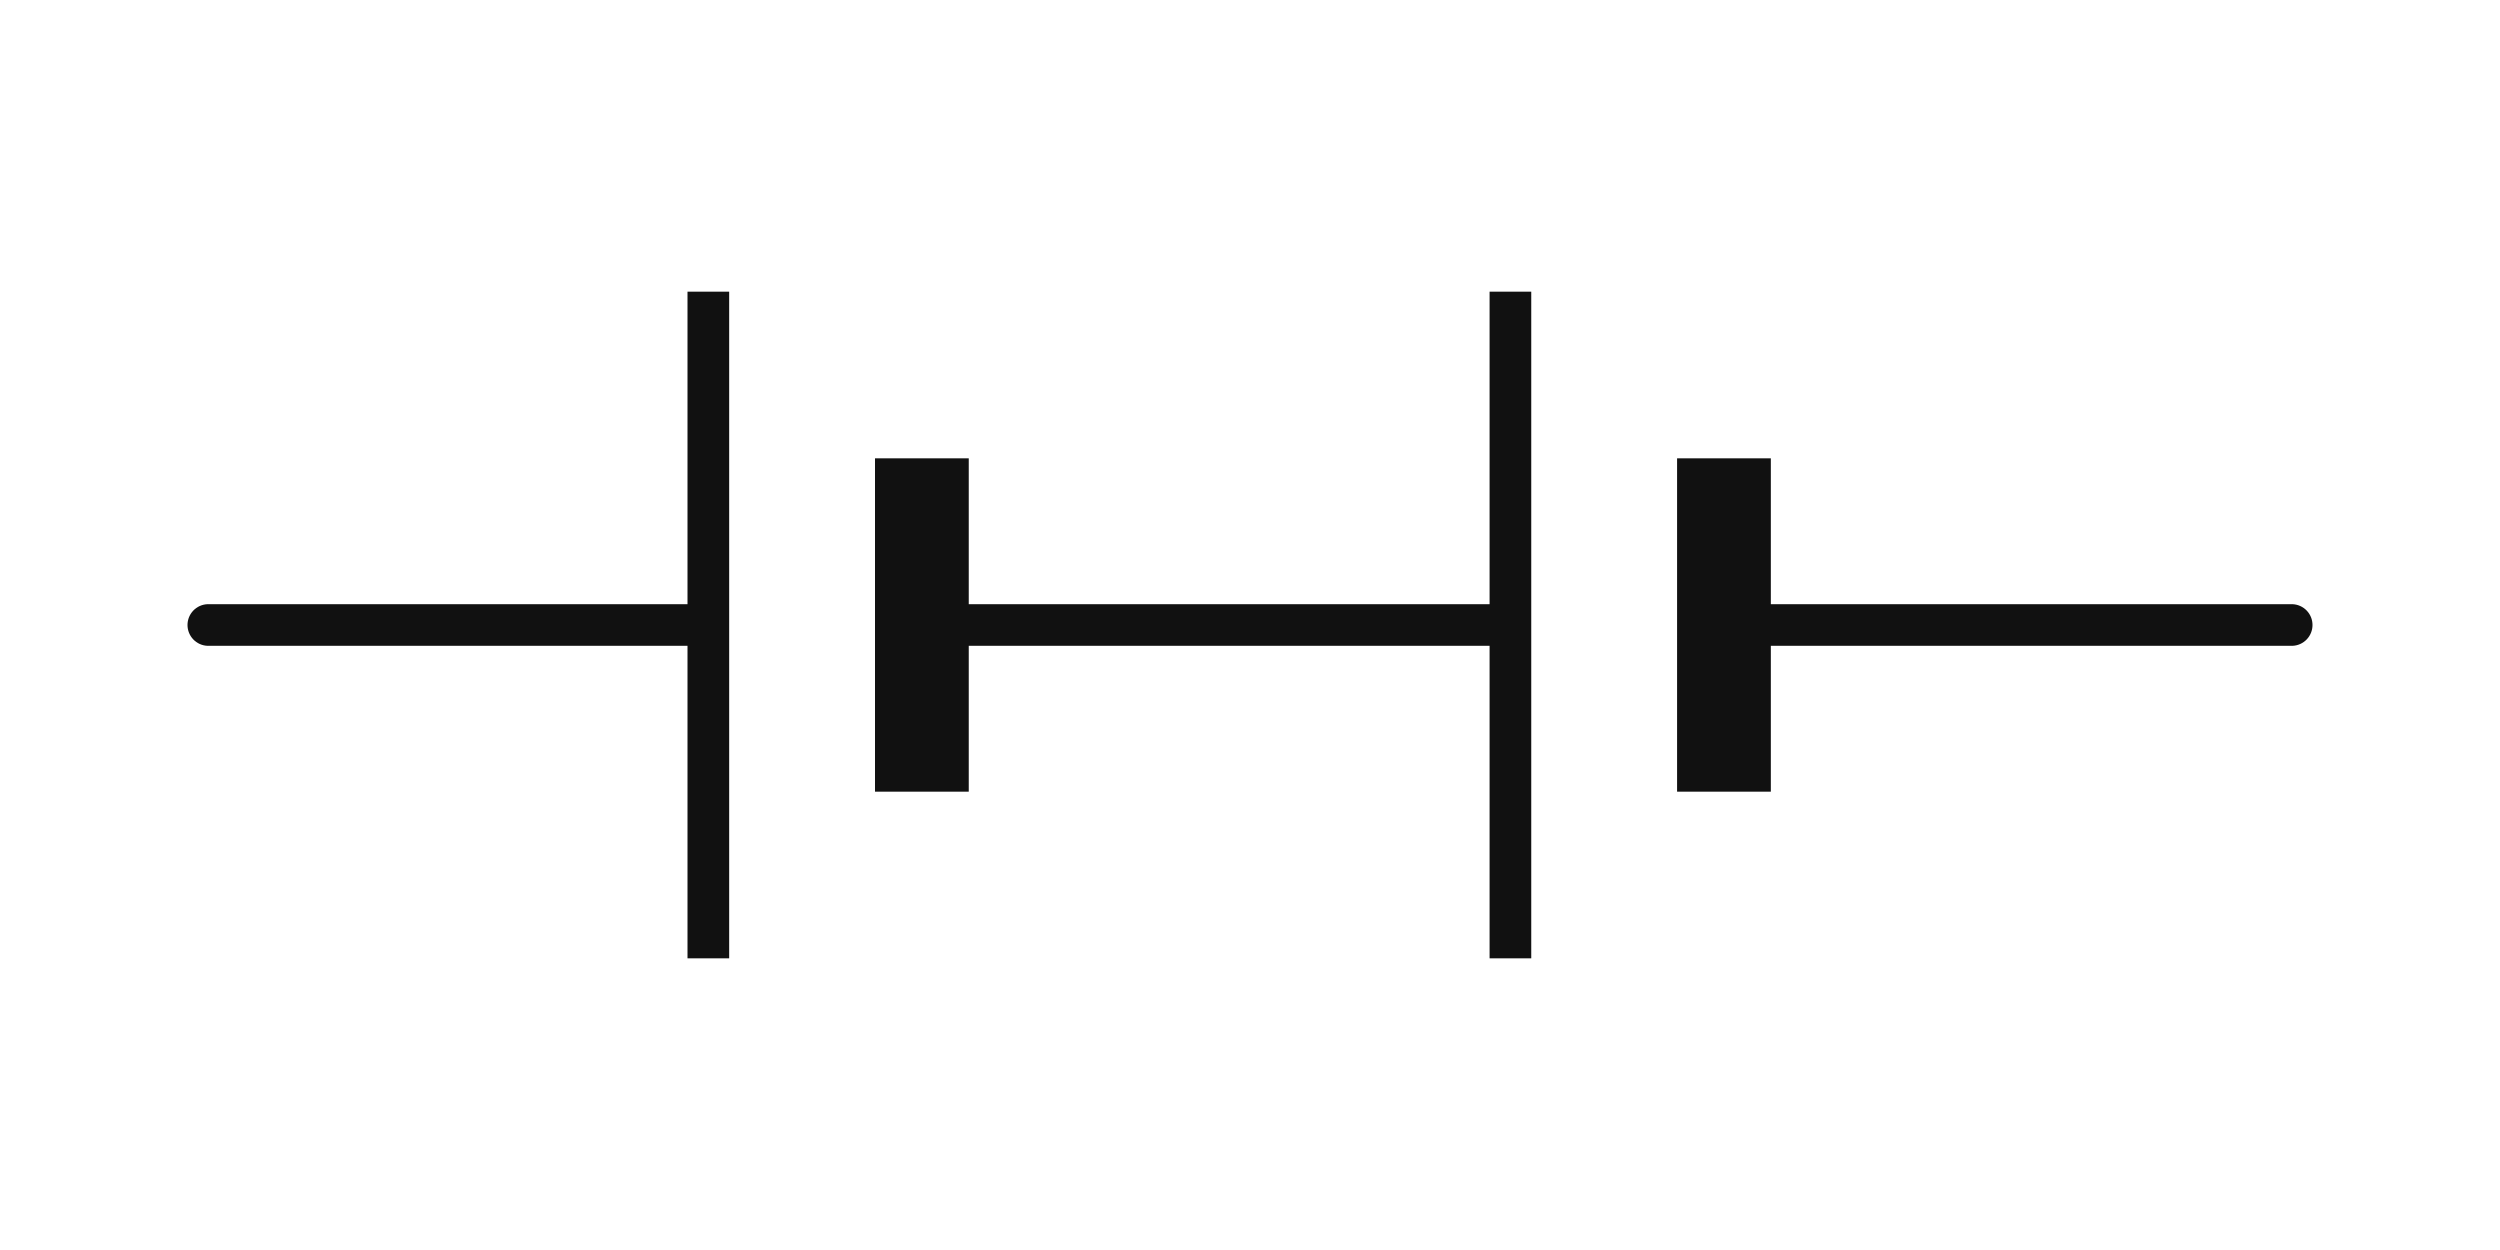
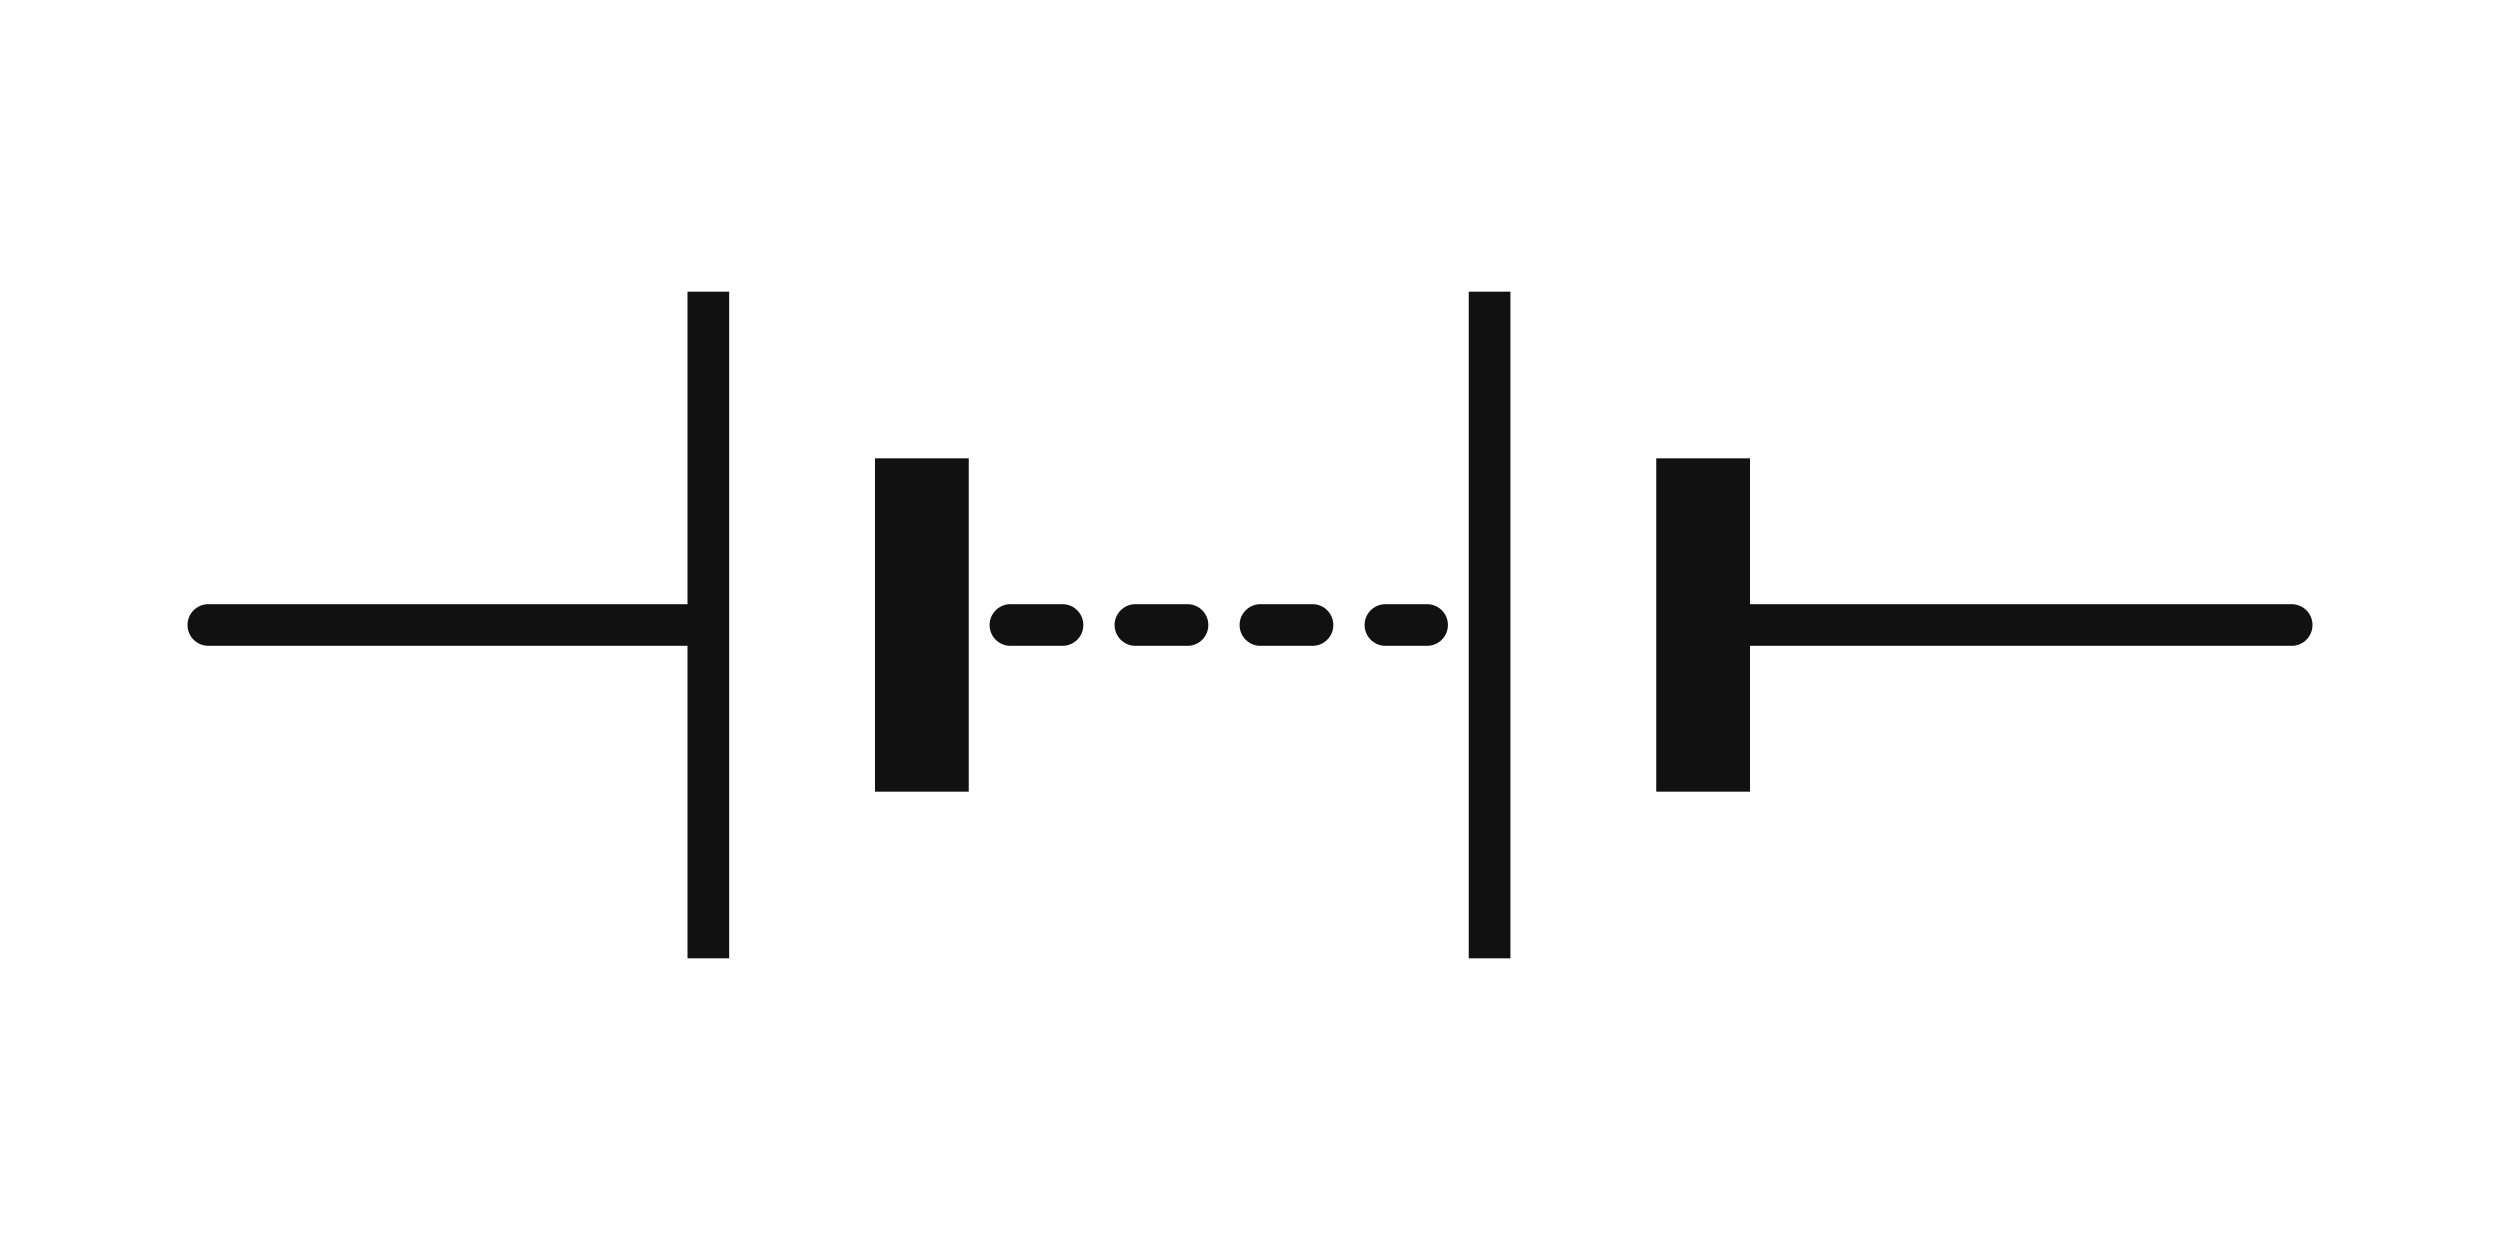
<svg xmlns="http://www.w3.org/2000/svg" width="240" height="120" viewBox="0 0 240 120">
  <rect width="240" height="120" fill="#ffffff" />
  <g fill="none" stroke="#111111" stroke-width="4" stroke-linecap="round" stroke-linejoin="round">
    <line x1="20" y1="60" x2="66" y2="60" />
    <rect x="66" y="28" width="4" height="64" fill="#111111" stroke="none" />
    <rect x="84" y="44" width="9" height="32" fill="#111111" stroke="none" />
-     <line x1="93" y1="60" x2="143" y2="60" />
-     <rect x="143" y="28" width="4" height="64" fill="#111111" stroke="none" />
-     <rect x="161" y="44" width="9" height="32" fill="#111111" stroke="none" />
-     <line x1="170" y1="60" x2="220" y2="60" />
+     <line x1="97" y1="60" x2="137" y2="60" stroke-dasharray="5 7" />
+     <rect x="141" y="28" width="4" height="64" fill="#111111" stroke="none" />
+     <rect x="159" y="44" width="9" height="32" fill="#111111" stroke="none" />
+     <line x1="168" y1="60" x2="220" y2="60" />
  </g>
</svg>
